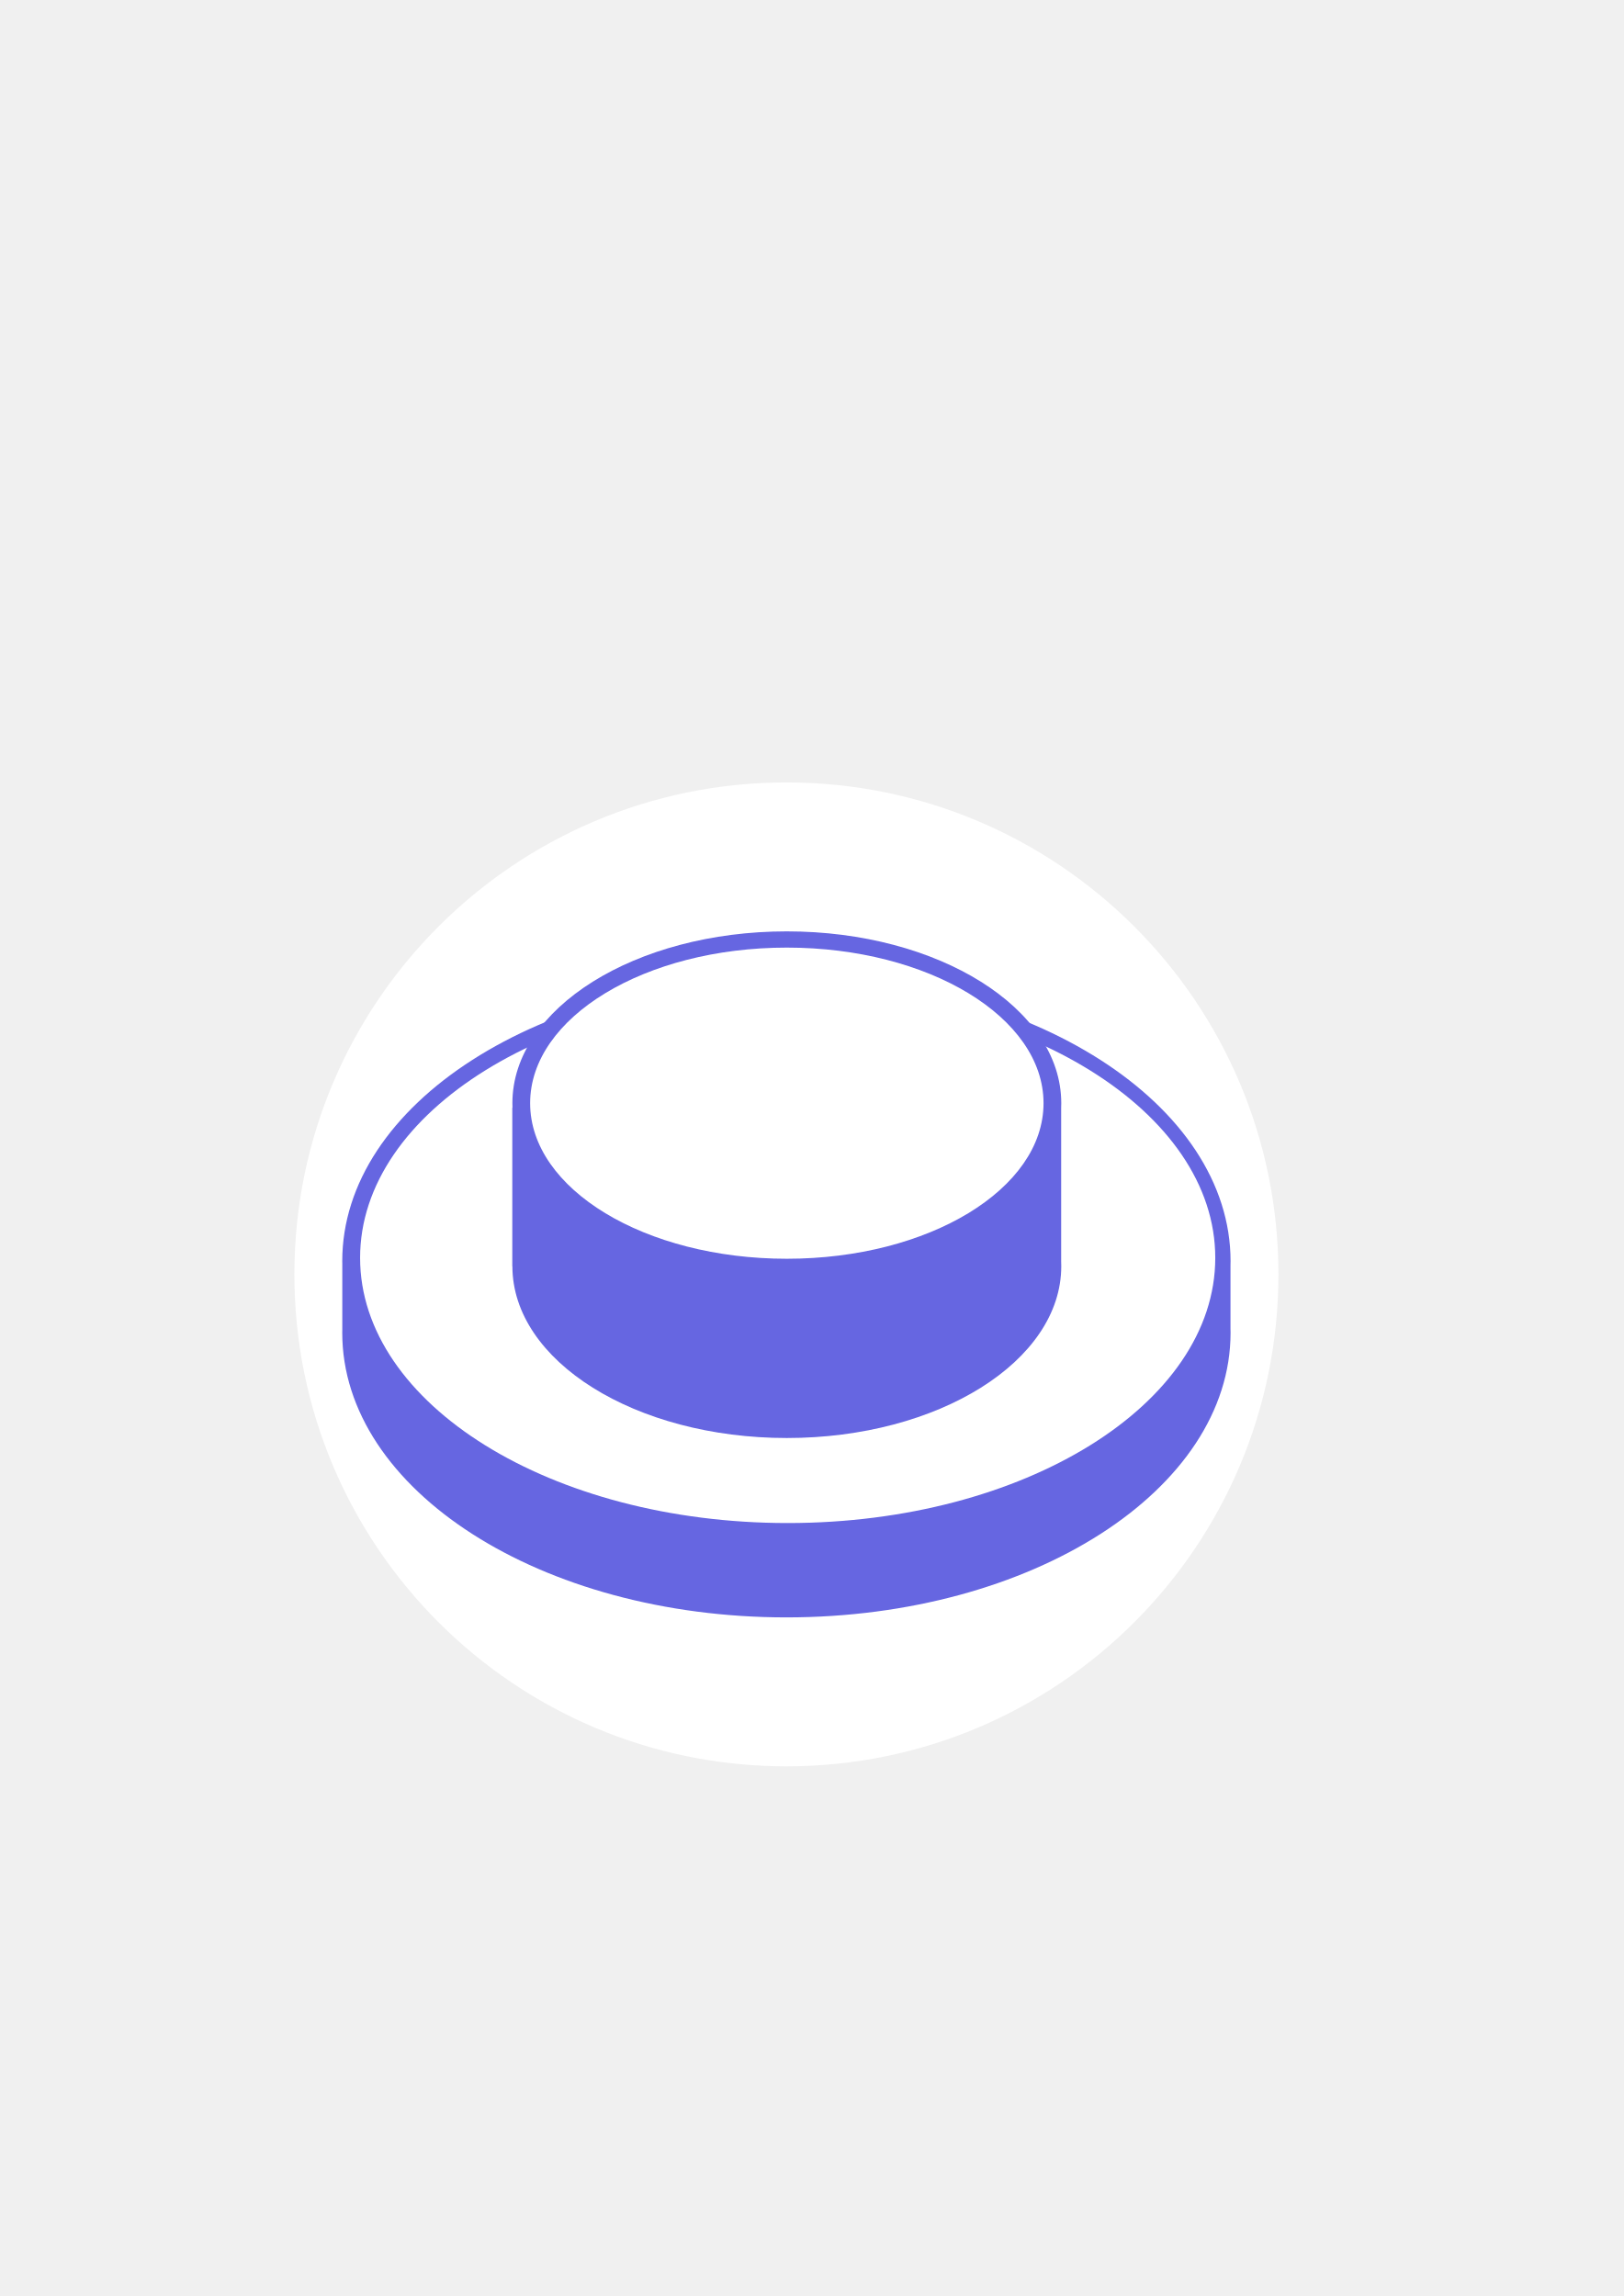
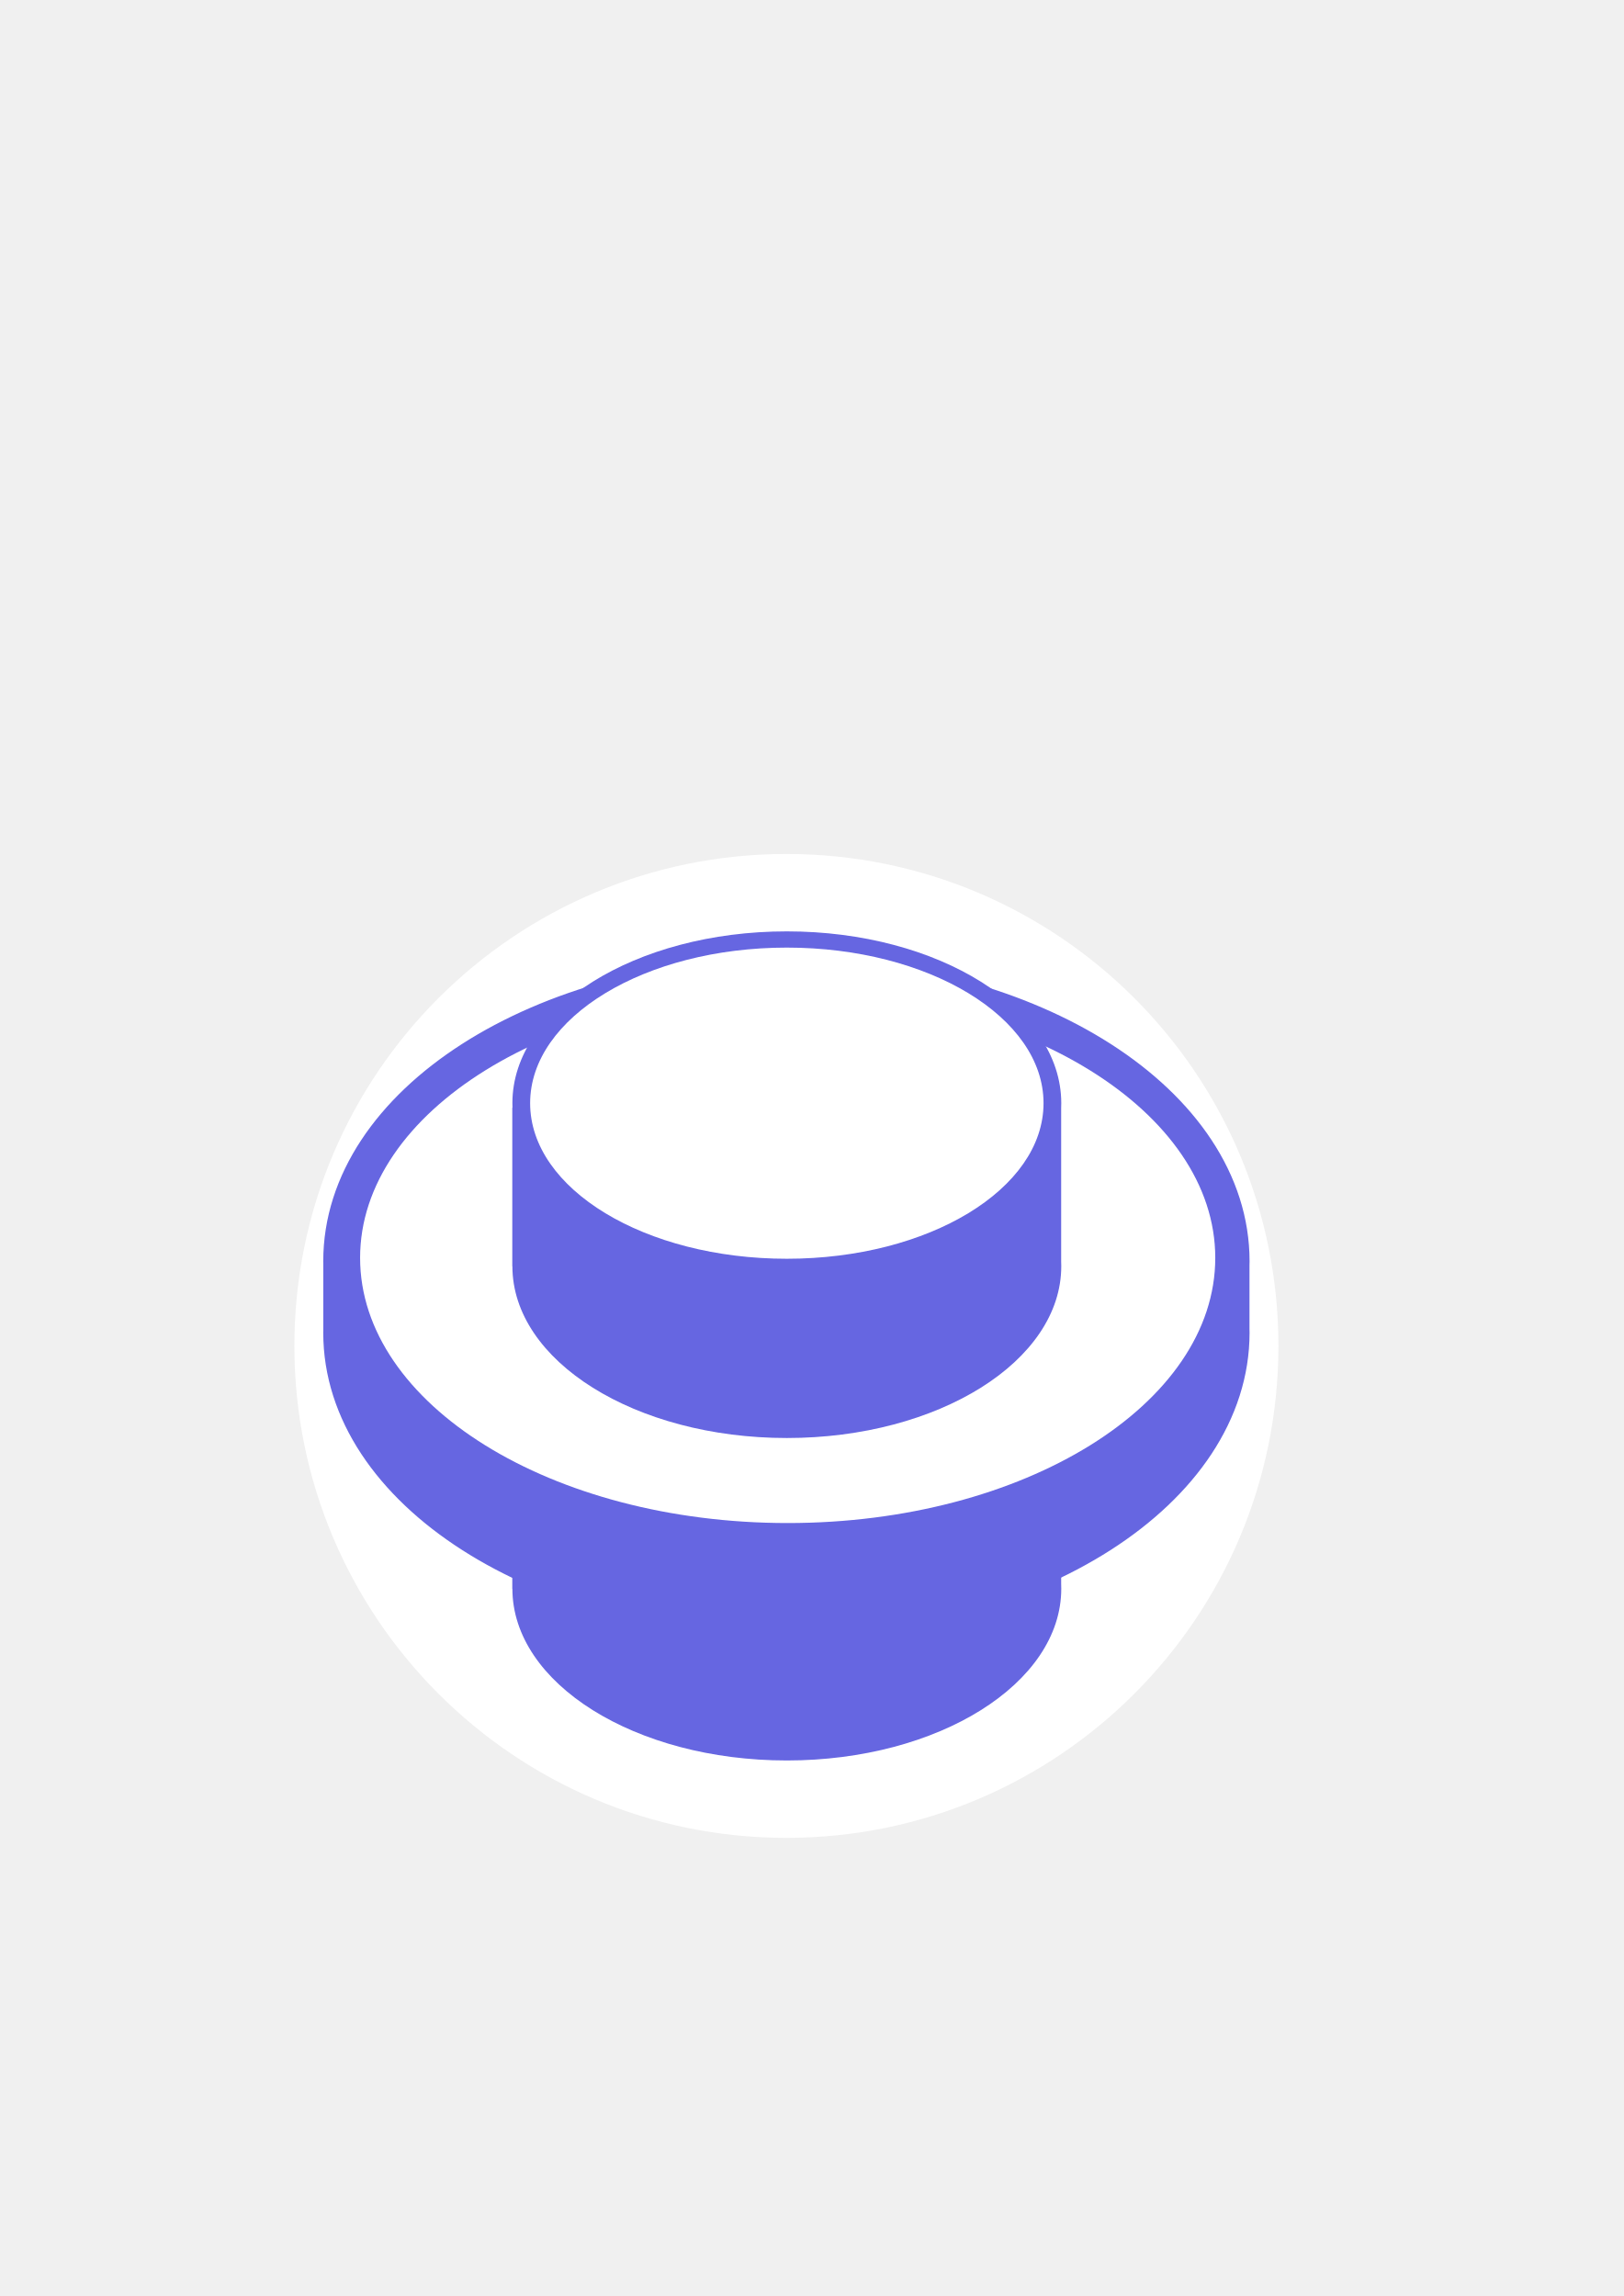
<svg xmlns="http://www.w3.org/2000/svg" width="210mm" height="297mm" viewBox="0 0 210 297" version="1.1" id="svg8">
  <defs id="defs2" />
  <g id="layer1">
-     <circle style="fill:#ffffff;fill-opacity:1;stroke:none;stroke-width:2.062;stroke-linecap:round;stroke-linejoin:round" id="path836" cx="101.709" cy="164.848" r="63.635" />
-     <path id="rect900" style="fill:#3e3eda;fill-opacity:0.79;stroke:none;stroke-width:4.914;stroke-linecap:round;stroke-linejoin:round;stroke-miterlimit:4;stroke-dasharray:none;stroke-opacity:0.488;paint-order:stroke fill markers" d="M 44.271,162.774 H 159.144 v 9.863 H 44.271 Z m 114.883,0.378 a 57.445,36.831 0 0 1 -57.445,36.831 57.445,36.831 0 0 1 -57.445,-36.831 57.445,36.831 0 0 1 57.445,-36.831 57.445,36.831 0 0 1 57.445,36.831 z m 0,9.235 a 57.445,36.831 0 0 1 -57.445,36.831 57.445,36.831 0 0 1 -57.445,-36.831 57.445,36.831 0 0 1 57.445,-36.831 57.445,36.831 0 0 1 57.445,36.831 z" />
-     <ellipse style="fill:#ffffff;fill-opacity:1;stroke:none;stroke-width:4.655;stroke-linecap:round;stroke-linejoin:round;stroke-miterlimit:4;stroke-dasharray:none;stroke-opacity:0.488;paint-order:stroke fill markers" id="path894" cx="101.874" cy="162.712" rx="55.301" ry="34.302" />
-     <path id="ellipse936" style="fill:#6666e1;fill-opacity:1;stroke:none;stroke-width:7.064;stroke-linecap:round;stroke-linejoin:round" d="m 137.258,163.791 a 35.494,22.224 0 0 1 -35.494,22.224 35.494,22.224 0 0 1 -35.494,-22.224 35.494,22.224 0 0 1 35.494,-22.224 35.494,22.224 0 0 1 35.494,22.224 z m 0,-21.089 a 35.494,22.224 0 0 1 -35.494,22.224 35.494,22.224 0 0 1 -35.494,-22.224 35.494,22.224 0 0 1 35.494,-22.224 35.494,22.224 0 0 1 35.494,22.224 z m -71.002,0.586 70.989,-0.075 V 163.804 H 66.256 Z" />
-     <ellipse style="fill:#ffffff;fill-opacity:1;stroke:none;stroke-width:6.835;stroke-linecap:round;stroke-linejoin:round" id="path879" ry="20.125" rx="33.2" cy="142.702" cx="101.764" />
+     <circle style="fill:#ffffff;fill-opacity:1;stroke:none;stroke-width:2.062;stroke-linecap:round;stroke-linejoin:round" id="path836" cx="101.709" cy="174.102" r="63.635" />
+     <g id="g870">
+       <path id="path853" style="fill:#6666e1;fill-opacity:1;stroke:none;stroke-width:7.064;stroke-linecap:round;stroke-linejoin:round" d="m 137.258,205.503 a 35.494,22.224 0 0 1 -35.494,22.224 35.494,22.224 0 0 1 -35.494,-22.224 35.494,22.224 0 0 1 35.494,-22.224 35.494,22.224 0 0 1 35.494,22.224 z m 0,-21.089 a 35.494,22.224 0 0 1 -35.494,22.224 35.494,22.224 0 0 1 -35.494,-22.224 35.494,22.224 0 0 1 35.494,-22.224 35.494,22.224 0 0 1 35.494,22.224 z m -71.002,0.586 70.989,-0.075 v 20.591 H 66.256 Z" />
+       <path id="rect900" style="fill:#6666e1;fill-opacity:1;stroke:#6666e1;stroke-width:4.914;stroke-linecap:round;stroke-linejoin:round;stroke-miterlimit:4;stroke-dasharray:none;stroke-opacity:1;paint-order:stroke fill markers" d="M 44.271,162.774 H 159.144 v 9.863 H 44.271 Z m 114.883,0.378 a 57.445,36.831 0 0 1 -57.445,36.831 57.445,36.831 0 0 1 -57.445,-36.831 57.445,36.831 0 0 1 57.445,-36.831 57.445,36.831 0 0 1 57.445,36.831 z m 0,9.235 a 57.445,36.831 0 0 1 -57.445,36.831 57.445,36.831 0 0 1 -57.445,-36.831 57.445,36.831 0 0 1 57.445,-36.831 57.445,36.831 0 0 1 57.445,36.831 z" />
+       <ellipse style="fill:#ffffff;fill-opacity:1;stroke:none;stroke-width:4.655;stroke-linecap:round;stroke-linejoin:round;stroke-miterlimit:4;stroke-dasharray:none;stroke-opacity:0.488;paint-order:stroke fill markers" id="path894" cx="101.874" cy="162.712" rx="55.301" ry="34.302" />
+       <path id="ellipse936" style="fill:#6666e1;fill-opacity:1;stroke:none;stroke-width:7.064;stroke-linecap:round;stroke-linejoin:round" d="m 137.258,163.791 a 35.494,22.224 0 0 1 -35.494,22.224 35.494,22.224 0 0 1 -35.494,-22.224 35.494,22.224 0 0 1 35.494,-22.224 35.494,22.224 0 0 1 35.494,22.224 z m 0,-21.089 a 35.494,22.224 0 0 1 -35.494,22.224 35.494,22.224 0 0 1 -35.494,-22.224 35.494,22.224 0 0 1 35.494,-22.224 35.494,22.224 0 0 1 35.494,22.224 z m -71.002,0.586 70.989,-0.075 V 163.804 H 66.256 Z" />
+       <ellipse style="fill:#ffffff;fill-opacity:1;stroke:none;stroke-width:6.835;stroke-linecap:round;stroke-linejoin:round" id="path879" ry="20.125" rx="33.2" cy="142.702" cx="101.764" />
+     </g>
+     <g id="g867" transform="translate(193.4744,17.80086)">
+       <path id="path857" style="fill:#6666e1;fill-opacity:1;stroke:none;stroke-width:7.064;stroke-linecap:round;stroke-linejoin:round" d="m 137.258,205.503 a 35.494,22.224 0 0 1 -35.494,22.224 35.494,22.224 0 0 1 -35.494,-22.224 35.494,22.224 0 0 1 35.494,-22.224 35.494,22.224 0 0 1 35.494,22.224 z m 0,-21.089 a 35.494,22.224 0 0 1 -35.494,22.224 35.494,22.224 0 0 1 -35.494,-22.224 35.494,22.224 0 0 1 35.494,-22.224 35.494,22.224 0 0 1 35.494,22.224 z m -71.002,0.586 70.989,-0.075 v 20.591 H 66.256 Z" />
+       <path id="path859" style="fill:#6666e1;fill-opacity:1;stroke:#6666e1;stroke-width:4.914;stroke-linecap:round;stroke-linejoin:round;stroke-miterlimit:4;stroke-dasharray:none;stroke-opacity:1;paint-order:stroke fill markers" d="M 44.271,162.774 H 159.144 v 9.863 H 44.271 Z m 114.883,0.378 a 57.445,36.831 0 0 1 -57.445,36.831 57.445,36.831 0 0 1 -57.445,-36.831 57.445,36.831 0 0 1 57.445,-36.831 57.445,36.831 0 0 1 57.445,36.831 z m 0,9.235 a 57.445,36.831 0 0 1 -57.445,36.831 57.445,36.831 0 0 1 -57.445,-36.831 57.445,36.831 0 0 1 57.445,-36.831 57.445,36.831 0 0 1 57.445,36.831 z" />
+       <ellipse style="fill:#ffffff;fill-opacity:1;stroke:none;stroke-width:4.655;stroke-linecap:round;stroke-linejoin:round;stroke-miterlimit:4;stroke-dasharray:none;stroke-opacity:0.488;paint-order:stroke fill markers" id="ellipse861" cx="101.874" cy="162.712" rx="55.301" ry="34.302" />
+       <path id="path863" style="fill:#6666e1;fill-opacity:1;stroke:none;stroke-width:7.064;stroke-linecap:round;stroke-linejoin:round" d="m 137.258,163.791 a 35.494,22.224 0 0 1 -35.494,22.224 35.494,22.224 0 0 1 -35.494,-22.224 35.494,22.224 0 0 1 35.494,-22.224 35.494,22.224 0 0 1 35.494,22.224 z m 0,-21.089 a 35.494,22.224 0 0 1 -35.494,22.224 35.494,22.224 0 0 1 -35.494,-22.224 35.494,22.224 0 0 1 35.494,-22.224 35.494,22.224 0 0 1 35.494,22.224 z m -71.002,0.586 70.989,-0.075 V 163.804 H 66.256 Z" />
+       <ellipse style="fill:#ffffff;fill-opacity:1;stroke:none;stroke-width:6.835;stroke-linecap:round;stroke-linejoin:round" id="ellipse865" ry="20.125" rx="33.2" cy="142.702" cx="101.764" />
+     </g>
  </g>
</svg>
